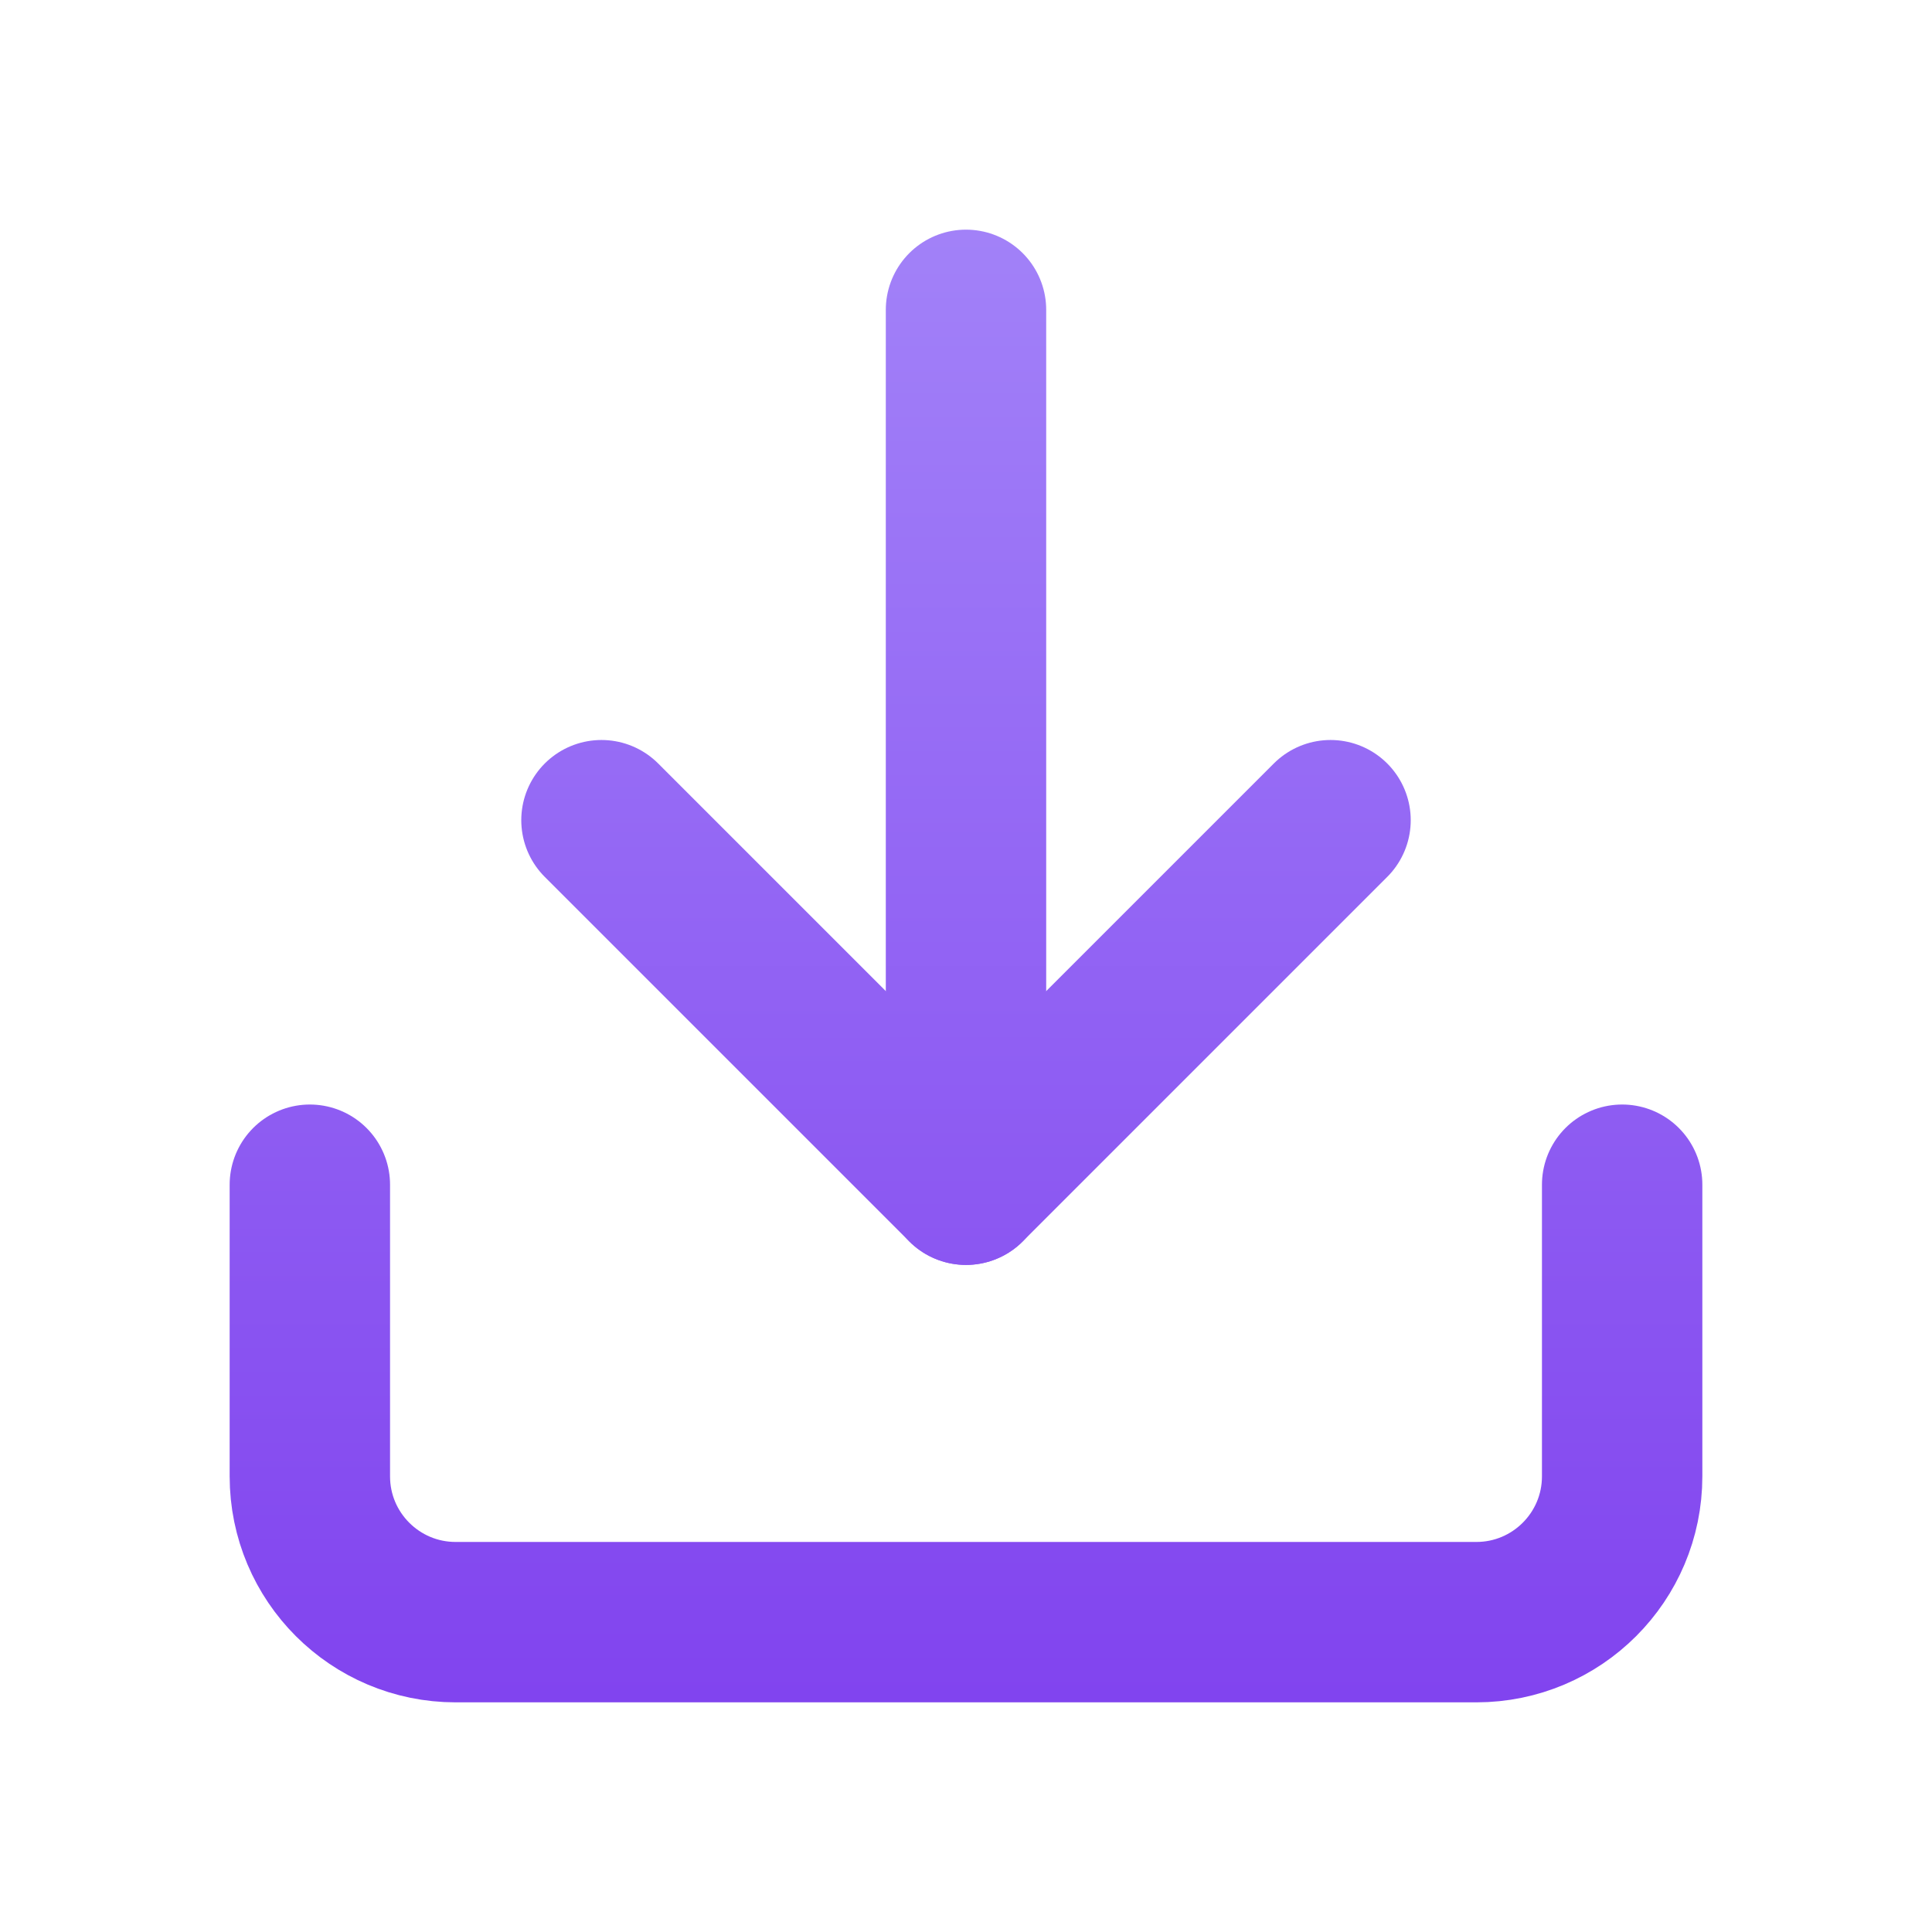
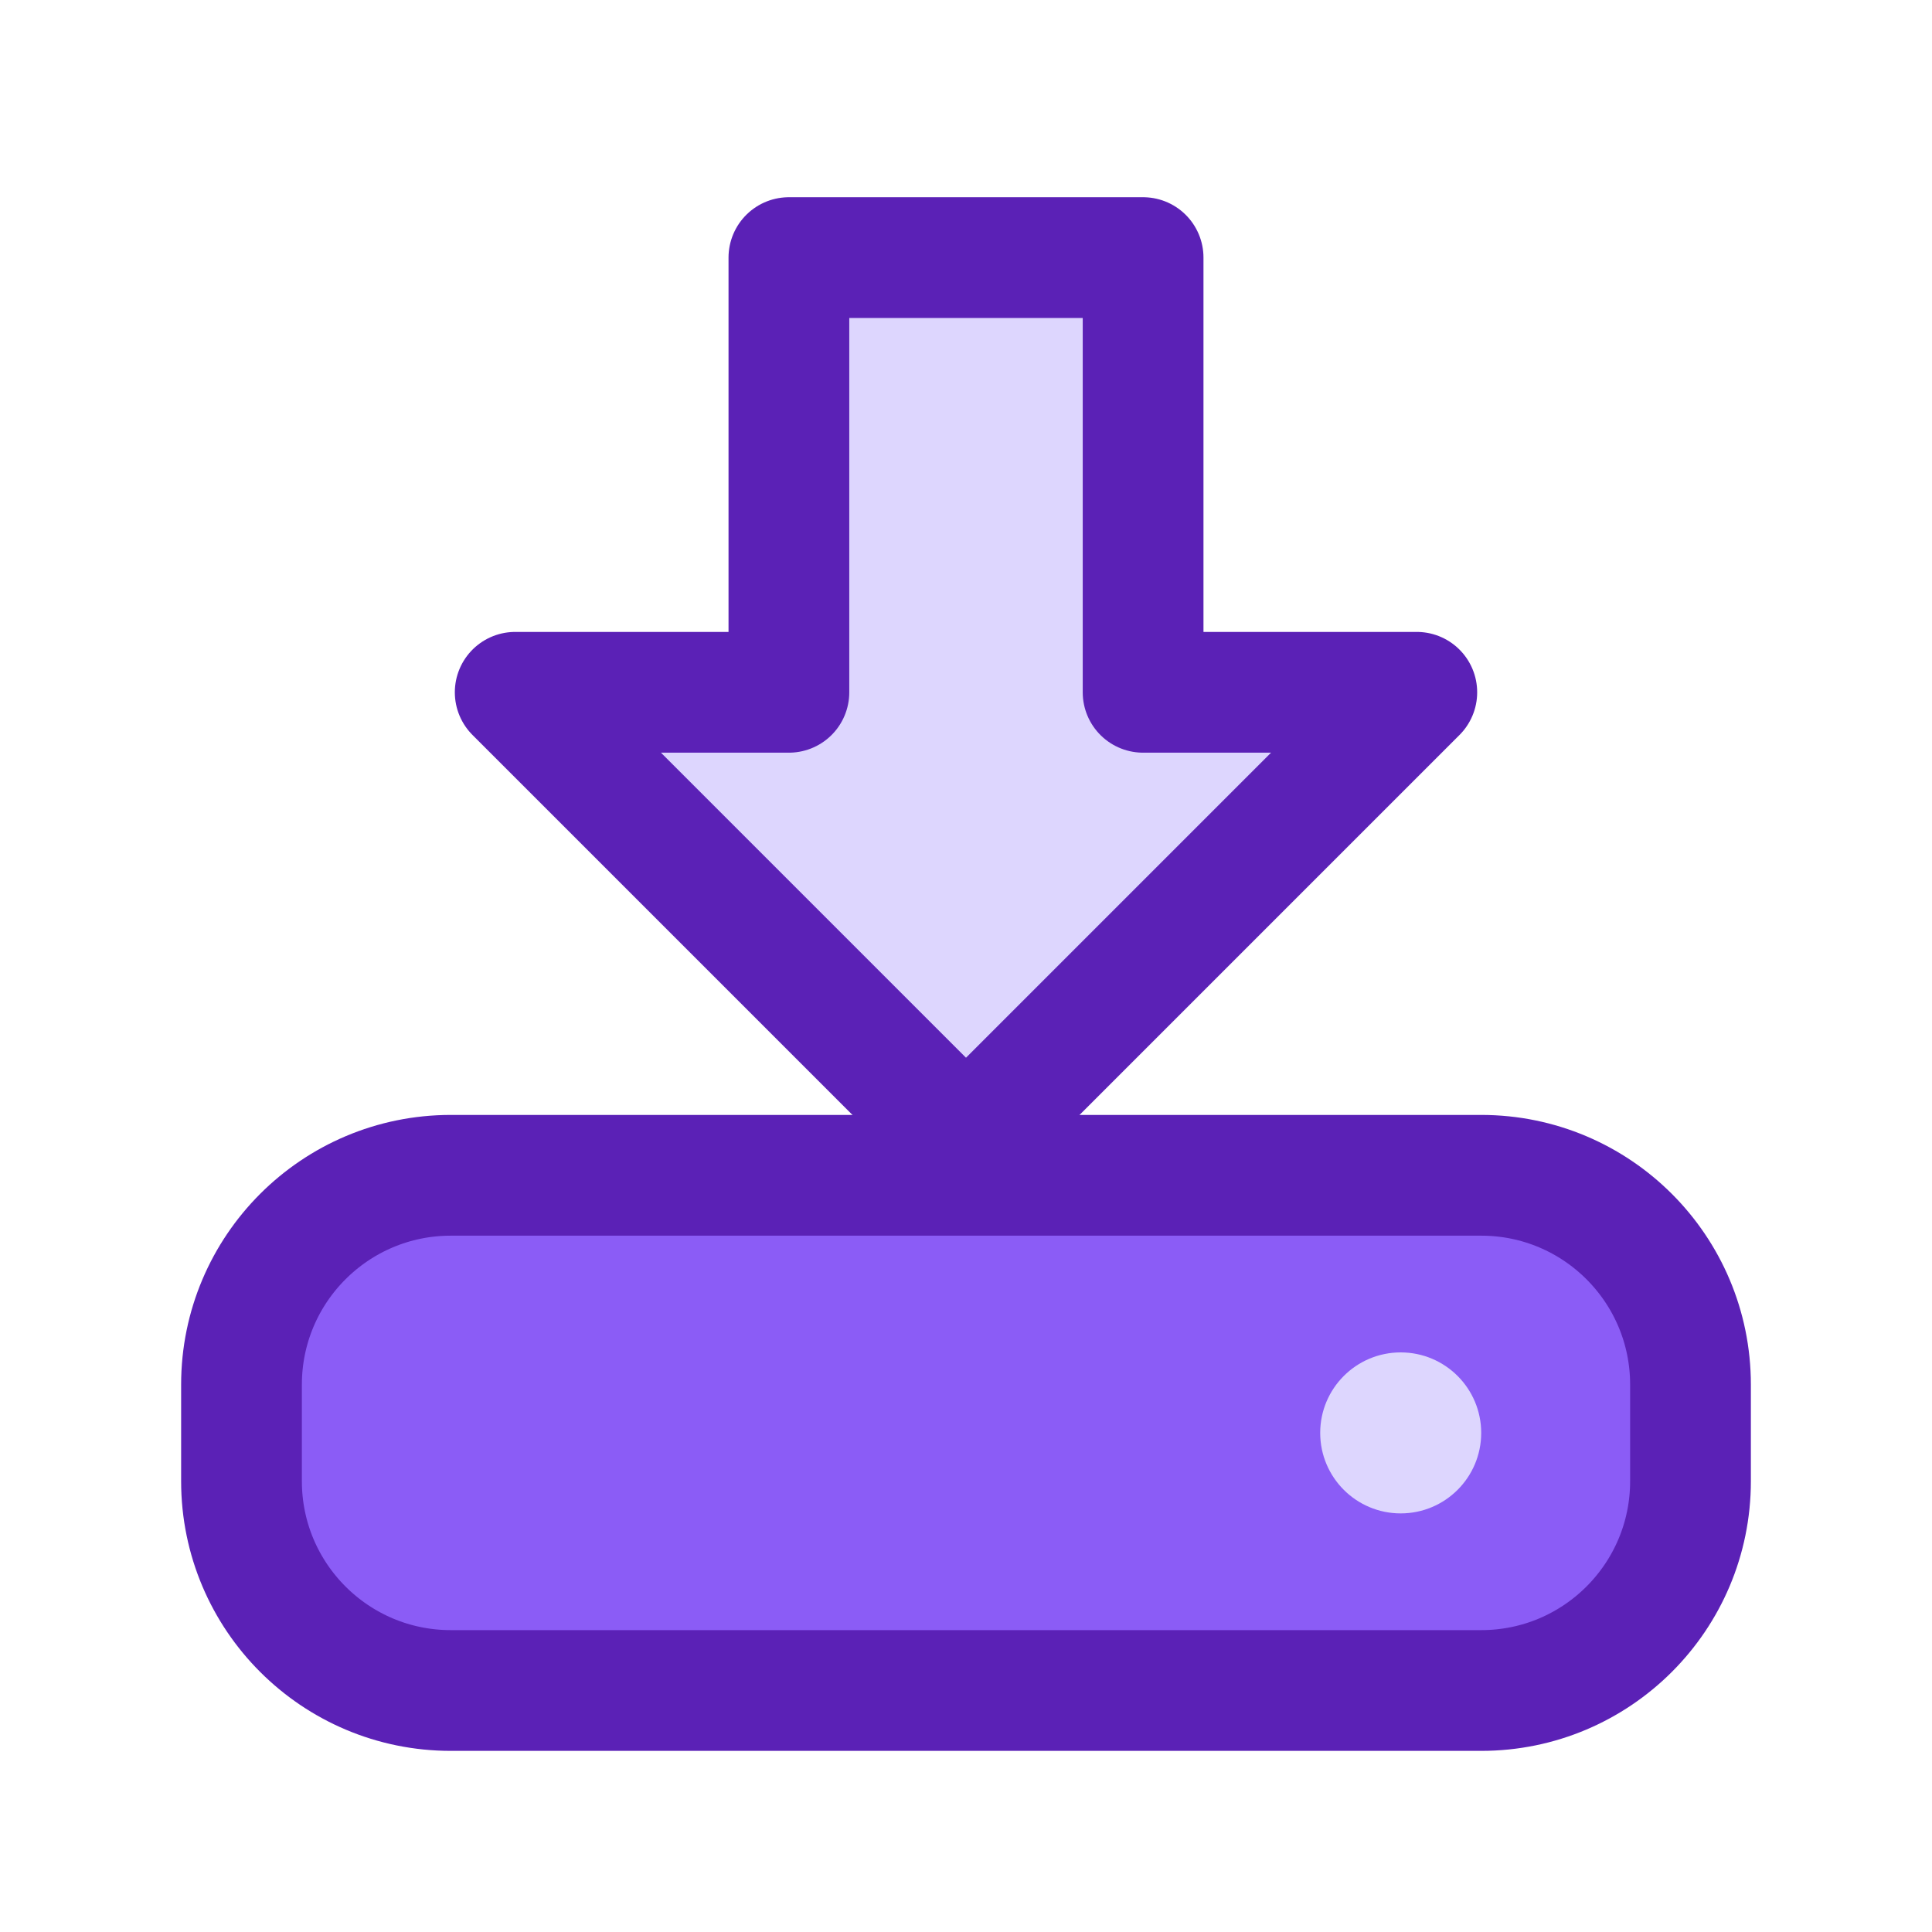
- <svg xmlns="http://www.w3.org/2000/svg" width="72" height="72" viewBox="-1.25 -1.25 26.5 26.5">
-   <defs>
-     <linearGradient id="g" gradientUnits="userSpaceOnUse" x1="0" y1="-1.25" x2="0" y2="25.25">
-       <stop offset="0" stop-color="#a78bfa" />
-       <stop offset="1" stop-color="#7c3aed" />
-     </linearGradient>
-   </defs>
-   <g fill="none" stroke="url(#g)" stroke-width="2.2" stroke-linecap="round" stroke-linejoin="round">
-     <path d="M21 15v4a2 2 0 0 1-2 2H5a2 2 0 0 1-2-2v-4" />
-     <polyline points="7 10 12 15 17 10" />
-     <line x1="12" x2="12" y1="15" y2="3" />
+ <svg xmlns="http://www.w3.org/2000/svg" width="72" height="72" viewBox="0 0 24 24">
+   <g stroke-linecap="round" stroke-linejoin="round">
+     <rect x="3" y="14.6" width="18" height="6.4" rx="2.6" fill="#8b5cf6" stroke="#5b21b6" stroke-width="1.5" />
+     <circle cx="17.4" cy="17.8" r="1" fill="#ddd6fe" />
+     <polygon points="9.8,3.2 14.2,3.2 14.2,8.6 17.6,8.6 12,14.2 6.4,8.6 9.8,8.6" fill="#ddd6fe" stroke="#5b21b6" stroke-width="1.5" />
  </g>
</svg>
